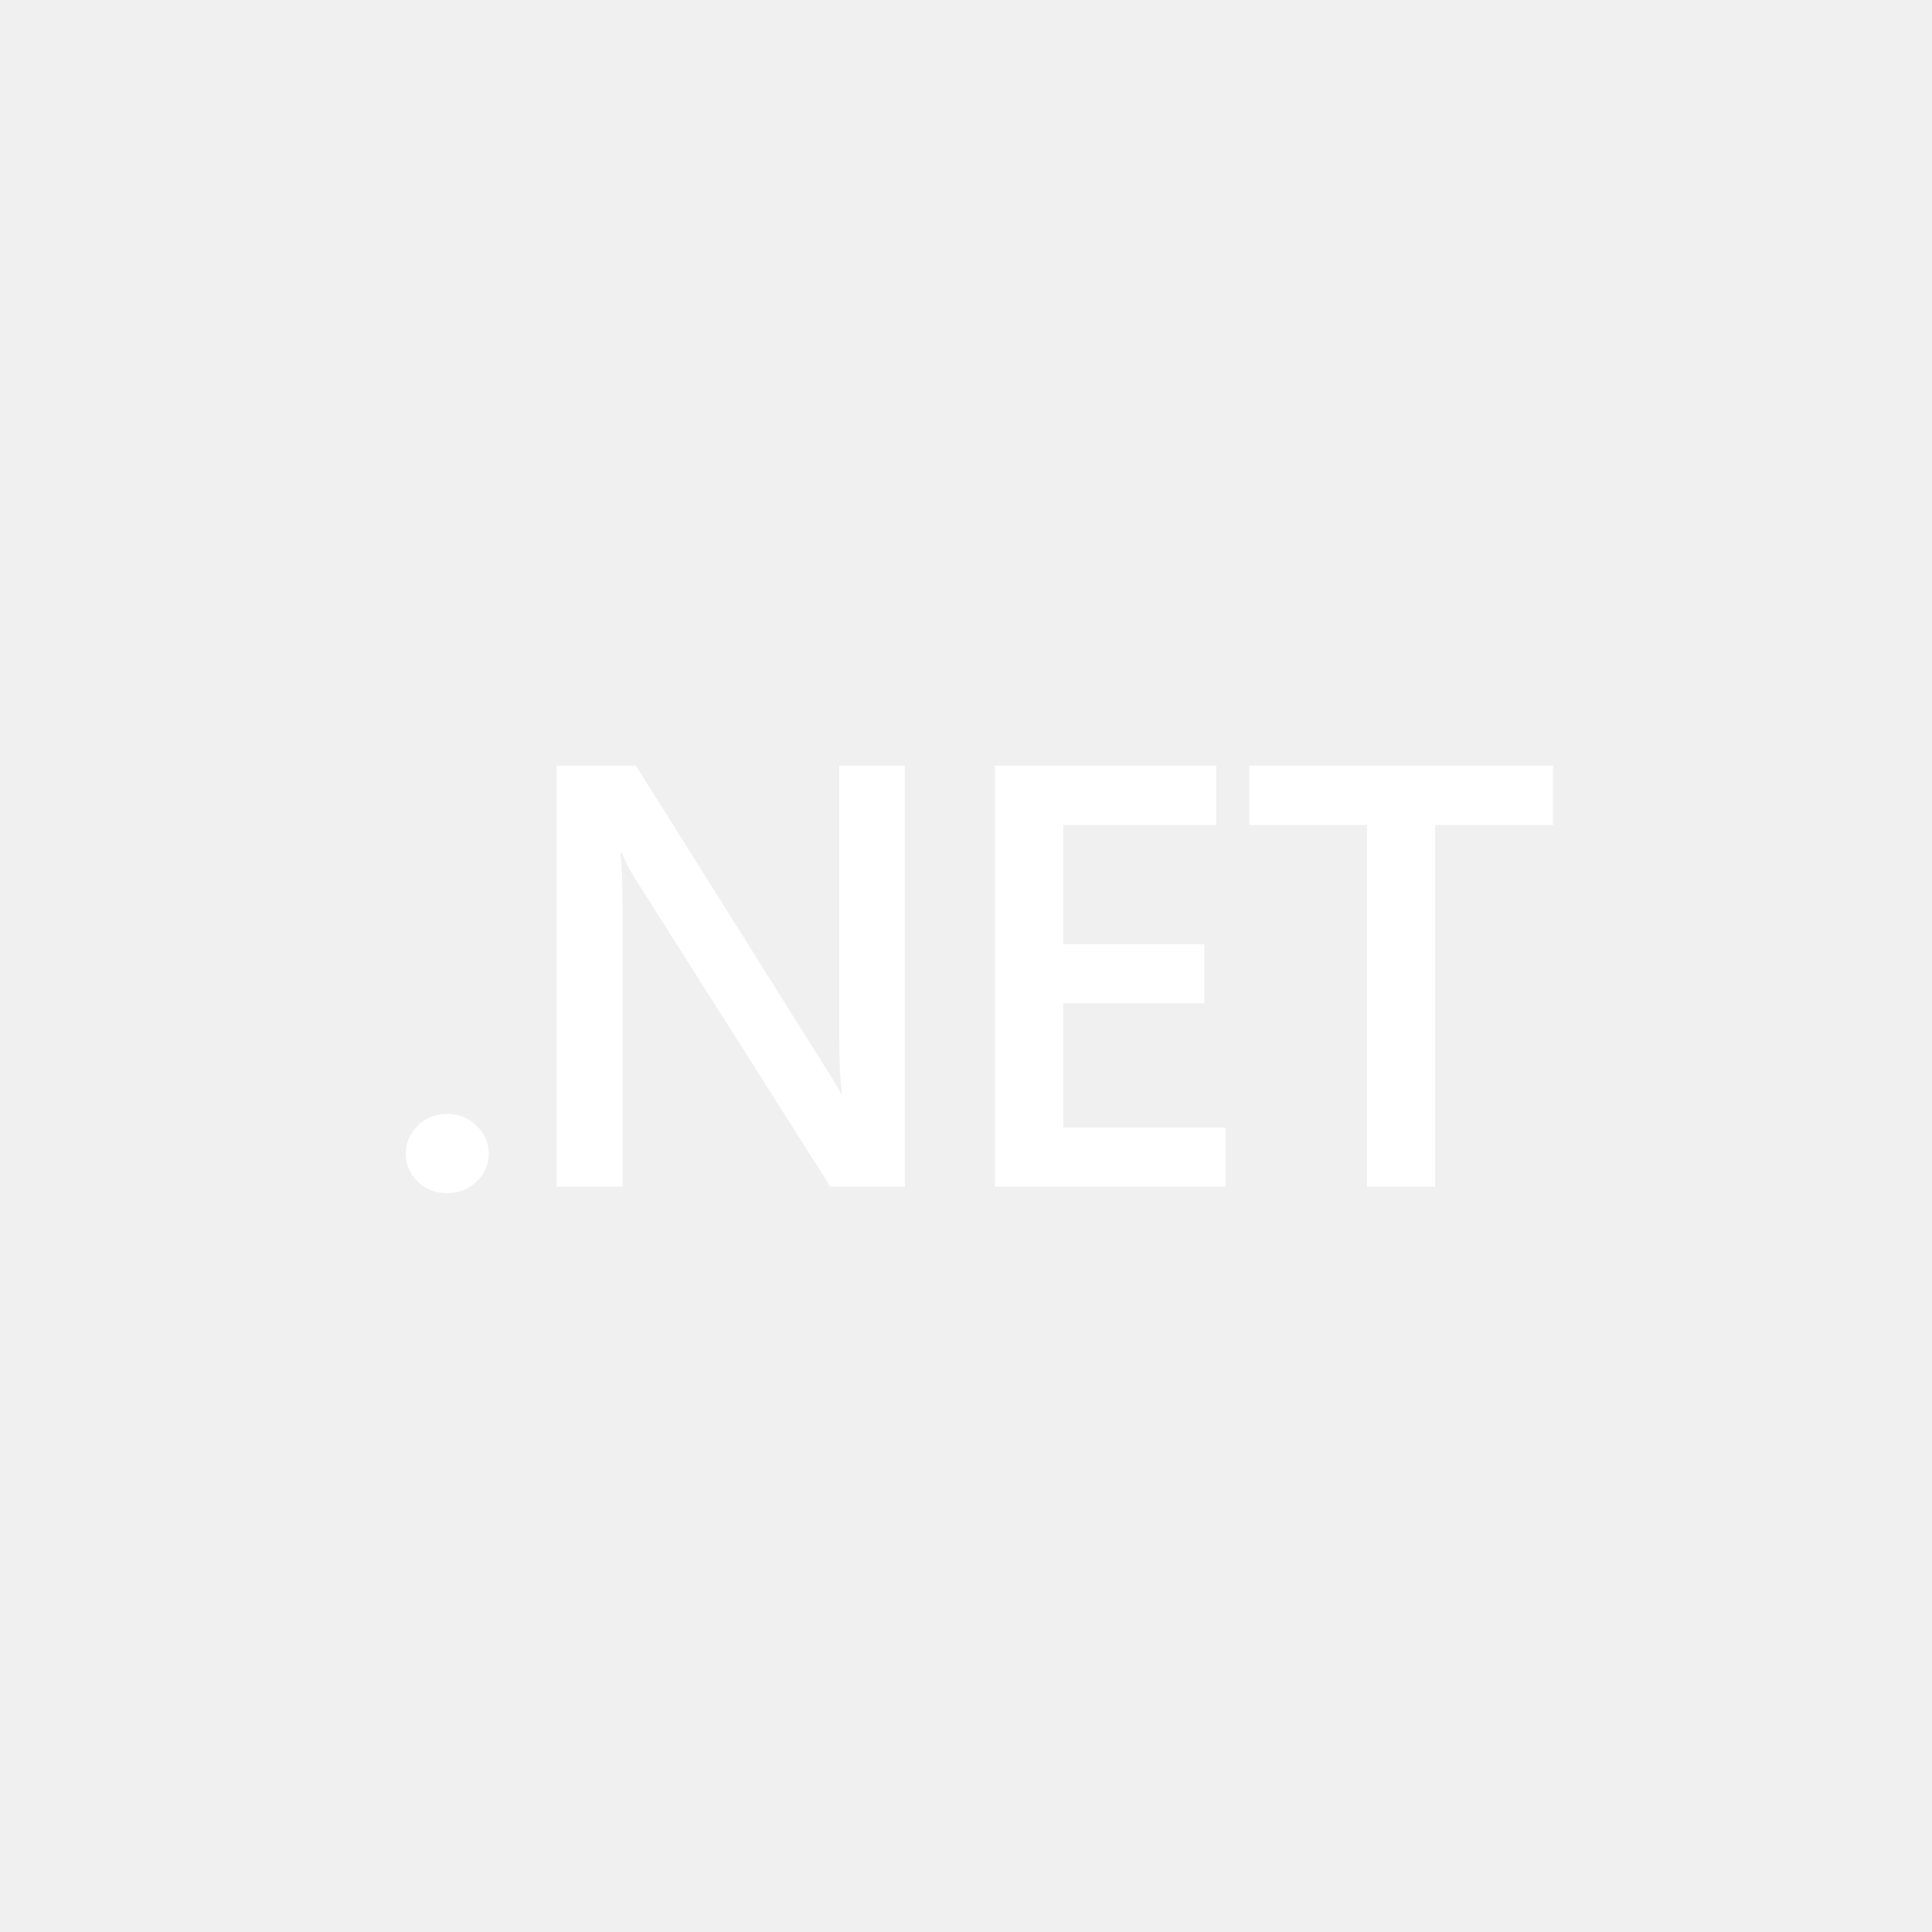
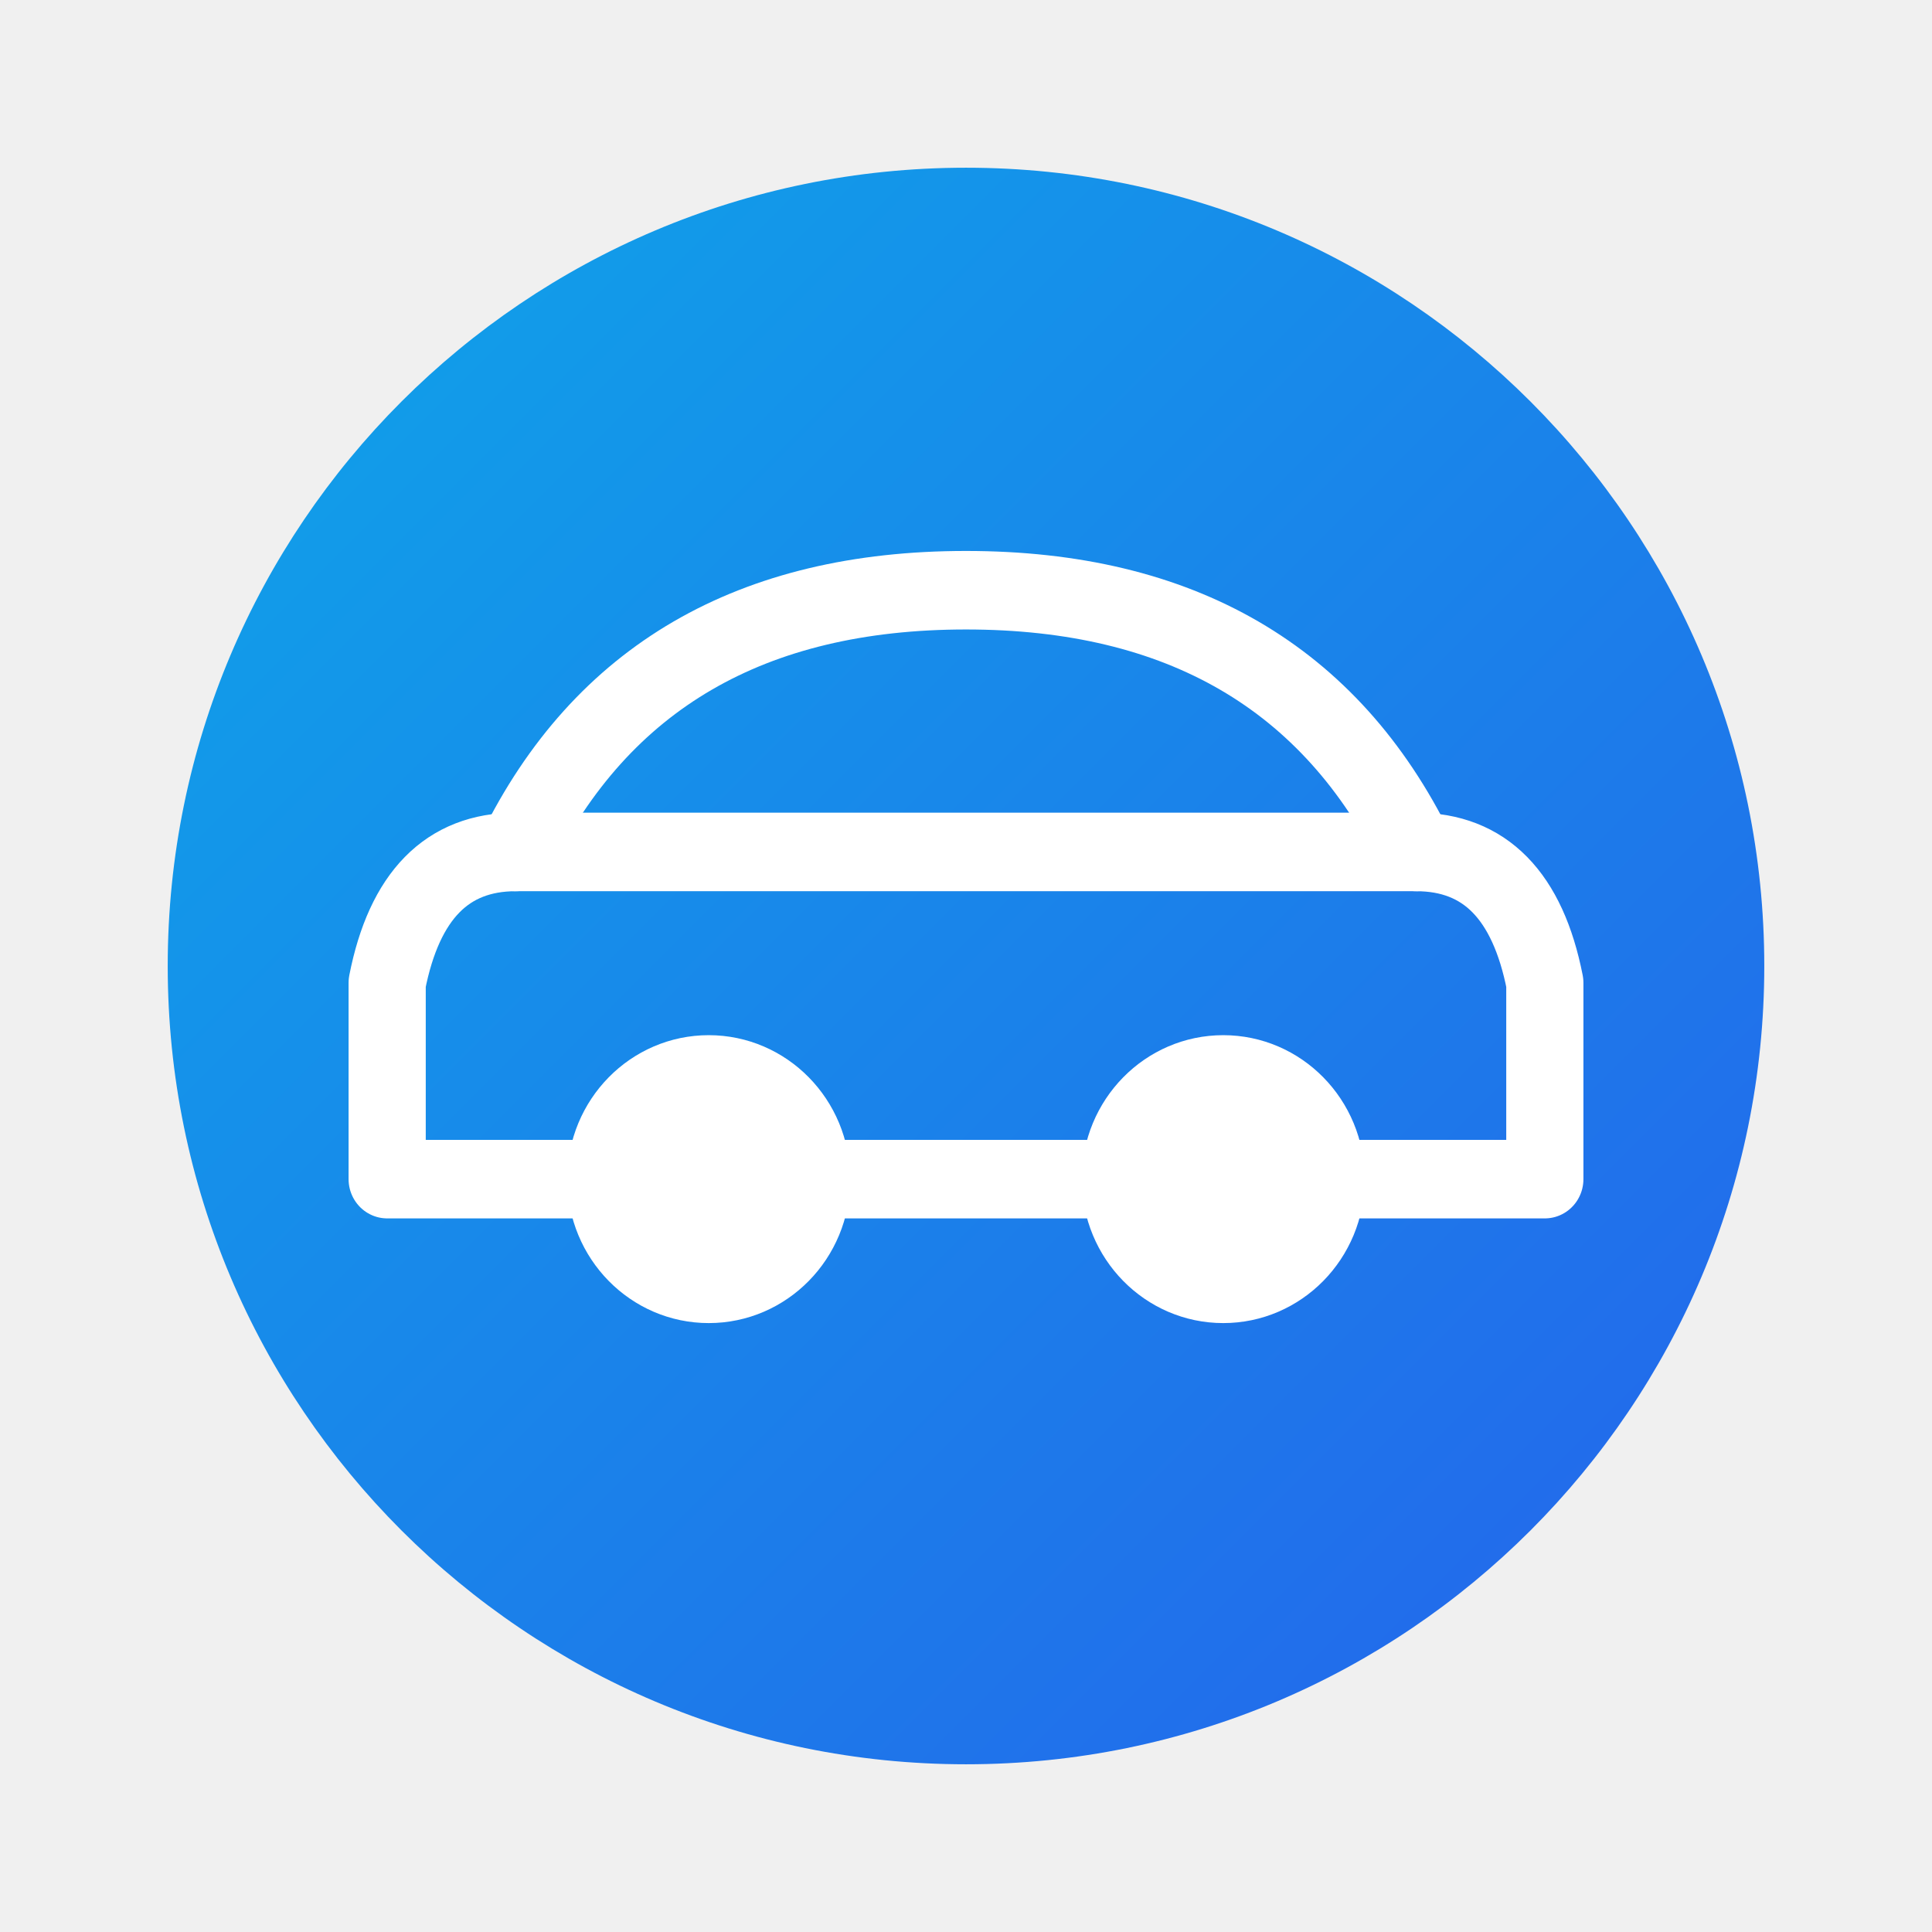
- <svg xmlns="http://www.w3.org/2000/svg" width="456" height="456" viewBox="0 0 456 456" version="1.1" xml:space="preserve" style="fill-rule:evenodd;clip-rule:evenodd;stroke-linejoin:round;stroke-miterlimit:2;">
-   <path d="m 105.5,281.609 c -2.703,0 -5.001,-0.9 -6.893,-2.702 -1.892,-1.848 -2.838,-4.042 -2.838,-6.582 0,-2.587 0.946,-4.804 2.838,-6.652 1.892,-1.848 4.19,-2.772 6.893,-2.772 2.748,0 5.068,0.924 6.96,2.772 1.937,1.848 2.906,4.064 2.906,6.652 0,2.54 -0.968,4.734 -2.906,6.582 -1.892,1.802 -4.212,2.702 -6.96,2.702 z" style="fill:#ffffff;fill-rule:nonzero;stroke-width:0.838" />
-   <path d="M 213.561,280.084 H 195.99 L 149.7,207.054 c -1.171,-1.848 -2.14,-3.765 -2.906,-5.751 h -0.406 c 0.361,2.125 0.541,6.675 0.541,13.65 v 65.132 h -15.543 v -99.36 h 18.719 l 44.737,71.298 c 1.892,2.957 3.109,4.989 3.649,6.098 h 0.27 c -0.45,-2.632 -0.676,-7.09 -0.676,-13.373 v -64.023 h 15.476 z" style="fill:#ffffff;fill-rule:nonzero;stroke-width:0.838" />
-   <path d="m 289.251,280.084 h -54.401 v -99.36 h 52.238 v 13.997 h -36.154 v 28.131 h 33.316 v 13.927 h -33.316 v 29.378 h 38.316 z" style="fill:#ffffff;fill-rule:nonzero;stroke-width:0.838" />
-   <path d="M 366.565,194.721 H 338.722 v 85.363 h -16.084 v -85.363 h -27.775 v -13.997 h 71.701 z" style="fill:#ffffff;fill-rule:nonzero;stroke-width:0.838" />
+ <svg xmlns="http://www.w3.org/2000/svg" viewBox="0 0 200 200" width="400" height="400" version="1.1" id="svg9">
+   <defs id="defs2">
+     <rect x="223.313" y="292.515" width="84.417" height="49.08" id="rect10" />
+     <rect x="107.975" y="293.497" width="81.472" height="52.515" id="rect9" />
+     <linearGradient id="g" x1="10" y1="10" x2="190" y2="190" gradientUnits="userSpaceOnUse" gradientTransform="matrix(0.9182004,0,0,0.9182004,8.179961,8.179965)">
+       <stop offset="0%" stop-color="#0EA5E9" id="stop1" />
+       <stop offset="100%" stop-color="#2563EB" id="stop2" />
+     </linearGradient>
+   </defs>
+   <circle cx="100" cy="100" r="82.638" fill="url(#g)" id="circle2" style="fill:url(#g);stroke-width:0.918" />
+   <g transform="matrix(1.331572,0,0,1.354762,40.07927,34.00357)" fill="none" stroke="#ffffff" stroke-width="6" stroke-linecap="round" stroke-linejoin="round" id="g9">
+     <path d="M 10,40 Q 20,20 45,20 70,20 80,40" id="path7" />
+     <path d="m 10,40 h 70 q 8,0 10,10 V 65 H 0 V 50 Q 2,40 10,40" id="path8" />
+     <circle cx="25" cy="65" r="8" fill="#ffffff" id="circle8" />
+     <circle cx="65" cy="65" r="8" fill="#ffffff" id="circle9" />
+   </g>
</svg>
